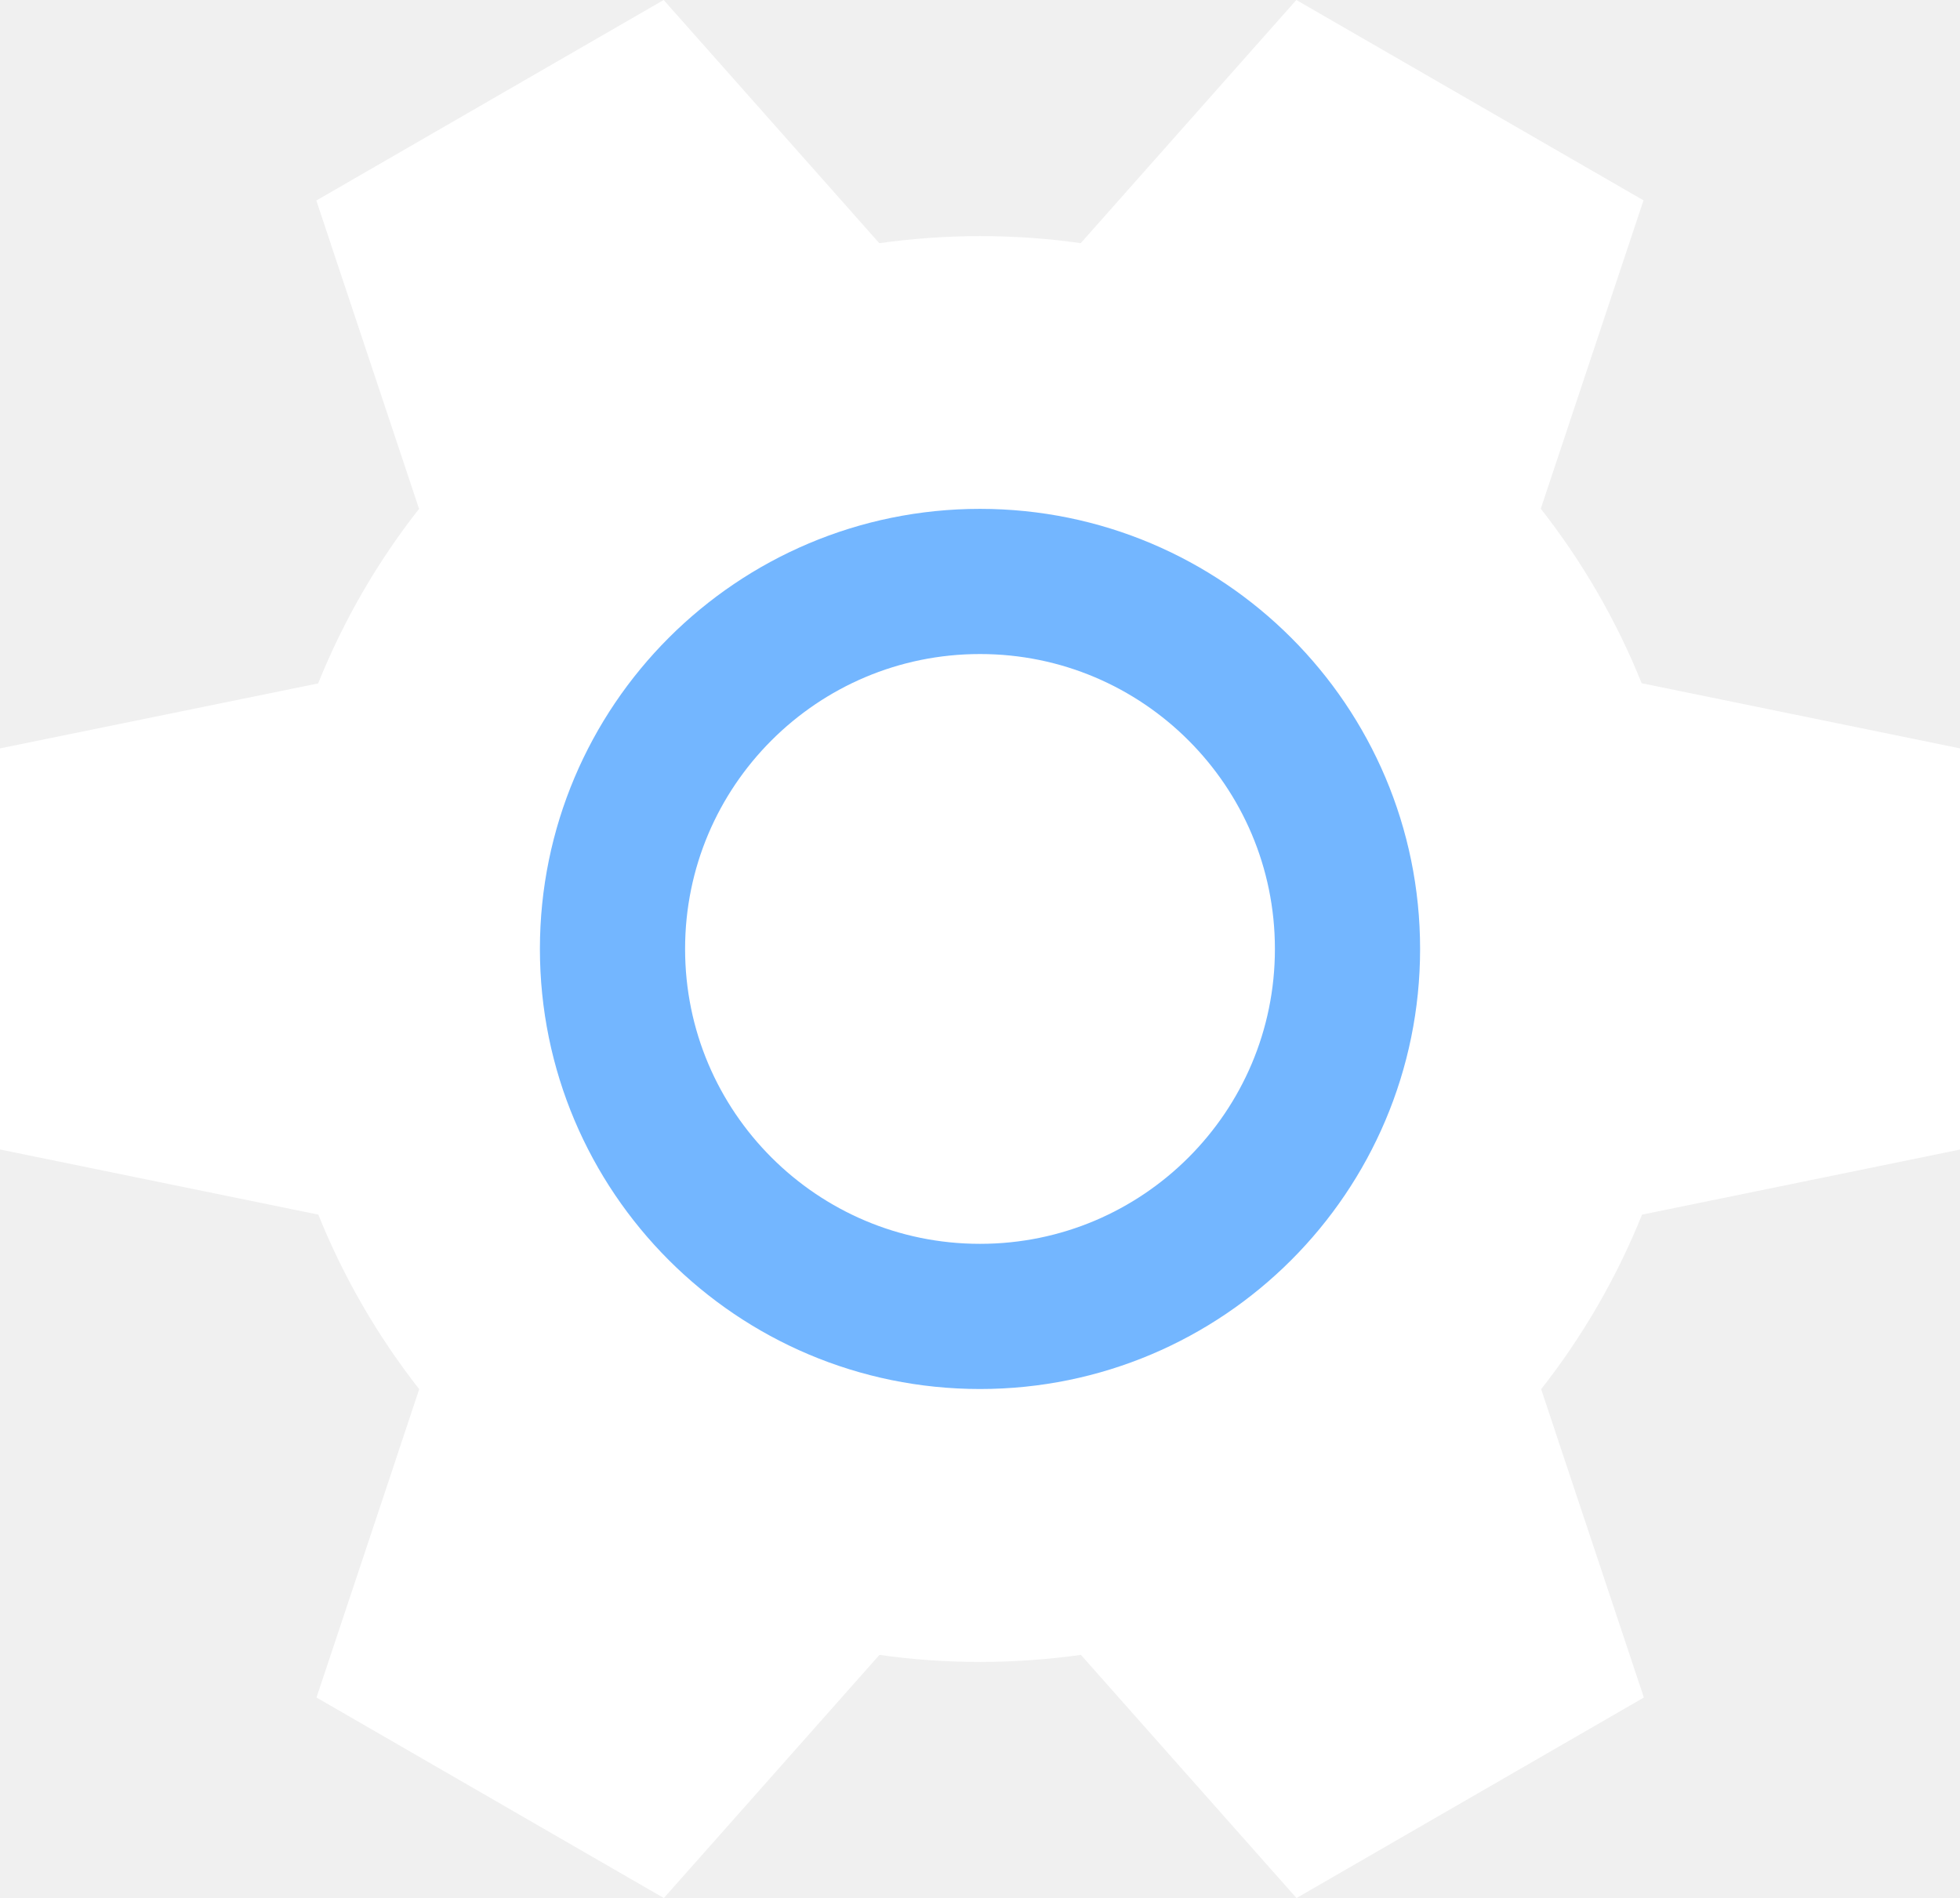
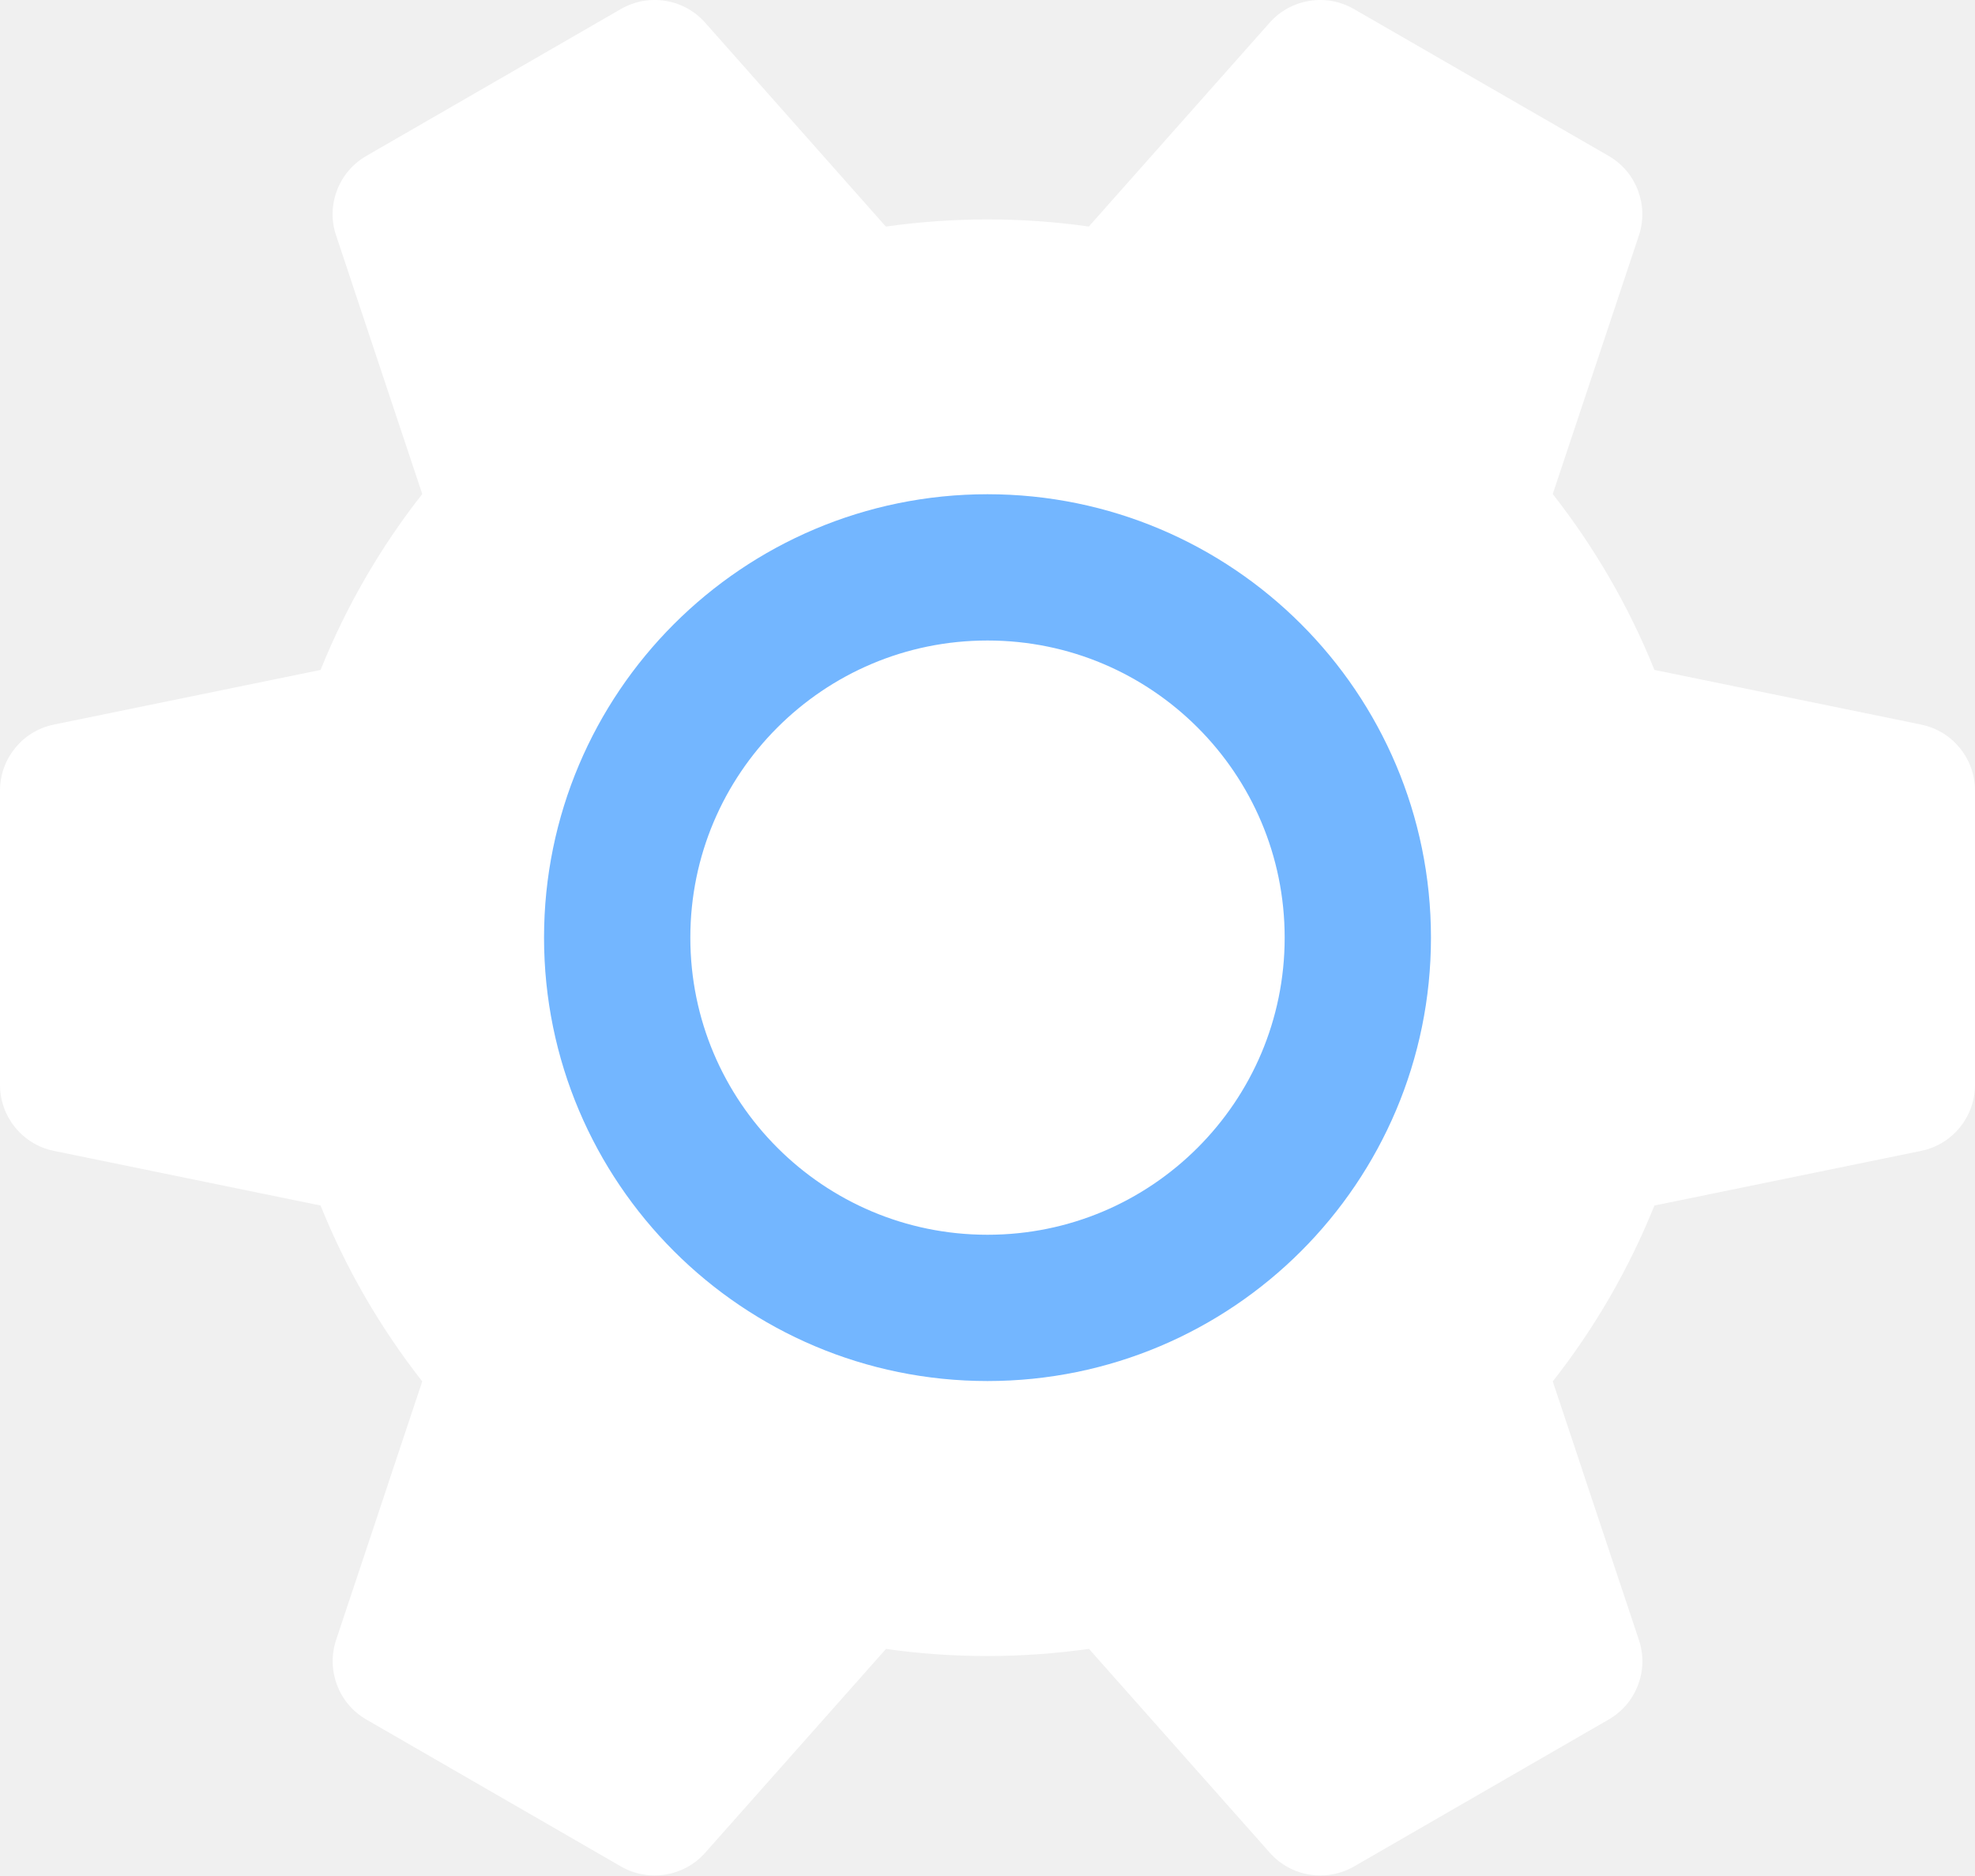
- <svg xmlns="http://www.w3.org/2000/svg" id="Layer_2" data-name="Layer 2" viewBox="0 0 1080 1045.8">
-   <g id="Layer_3" data-name="Layer 3">
+ <svg xmlns="http://www.w3.org/2000/svg" id="Layer_2" data-name="Layer 2" viewBox="0 0 1080 1025.6">
+   <g id="Layer_4" data-name="Layer 4">
    <g>
-       <path d="M1080,633.4v-221s-175.4-35.9-175.4-35.9c-14-34.8-32.8-67.1-55.6-96.2l56.6-169.9L714.3,0l-118.8,134c-18.1-2.6-36.7-3.9-55.5-3.9s-37.4,1.4-55.5,3.9L365.7,0l-191.4,110.5,56.6,169.9c-22.8,29-41.6,61.4-55.6,96.2L0,412.4v221s175.4,35.9,175.4,35.9c14,34.8,32.8,67.1,55.6,96.2l-56.6,169.9,191.4,110.5,118.8-134c18.1,2.6,36.7,3.9,55.5,3.9s37.4-1.4,55.5-3.9l118.8,134,191.4-110.5-56.6-169.9c22.8-29,41.6-61.4,55.6-96.2l175.4-35.9Z" style="fill: #fff;" />
-       <circle cx="540" cy="522.9" r="202.5" style="fill: none; stroke: #73b6ff; stroke-miterlimit: 10; stroke-width: 80px;" />
+       <path d="M1050.6,396.3l-145.9-29.9c-14-34.8-32.8-67.1-55.6-96.2l47.1-141.4c5.5-16.6-1.4-34.8-16.5-43.5L740.3,4.9c-15.1-8.7-34.4-5.6-46,7.5l-98.9,111.5c-18.1-2.6-36.7-3.9-55.5-3.9s-37.4,1.4-55.5,3.9L385.6,12.4c-11.6-13.1-30.8-16.2-46-7.5l-139.3,80.4c-15.1,8.7-22.1,26.9-16.5,43.5l47.1,141.4c-22.8,29-41.6,61.4-55.6,96.2l-145.9,29.9C12.3,399.8,0,414.9,0,432.4v160.9c0,17.5,12.3,32.6,29.4,36.1l145.9,29.9c14,34.8,32.8,67.1,55.6,96.2l-47.1,141.4c-5.5,16.6,1.4,34.8,16.5,43.5l139.3,80.4c15.1,8.7,34.4,5.6,46-7.5l98.9-111.5c18.1,2.6,36.7,3.9,55.5,3.9s37.4-1.4,55.5-3.9l98.9,111.5c11.6,13.1,30.8,16.2,46,7.5l139.3-80.4c15.1-8.7,22.1-26.9,16.5-43.5l-47.1-141.4c22.8-29,41.6-61.4,55.6-96.2l145.9-29.9c17.1-3.5,29.4-18.6,29.4-36.1v-160.9c0-17.5-12.3-32.6-29.4-36.1Z" style="fill: #fff;" />
+       <circle cx="540" cy="512.8" r="202.5" style="fill: none; stroke: #73b6ff; stroke-miterlimit: 10; stroke-width: 80px;" />
    </g>
  </g>
</svg>
